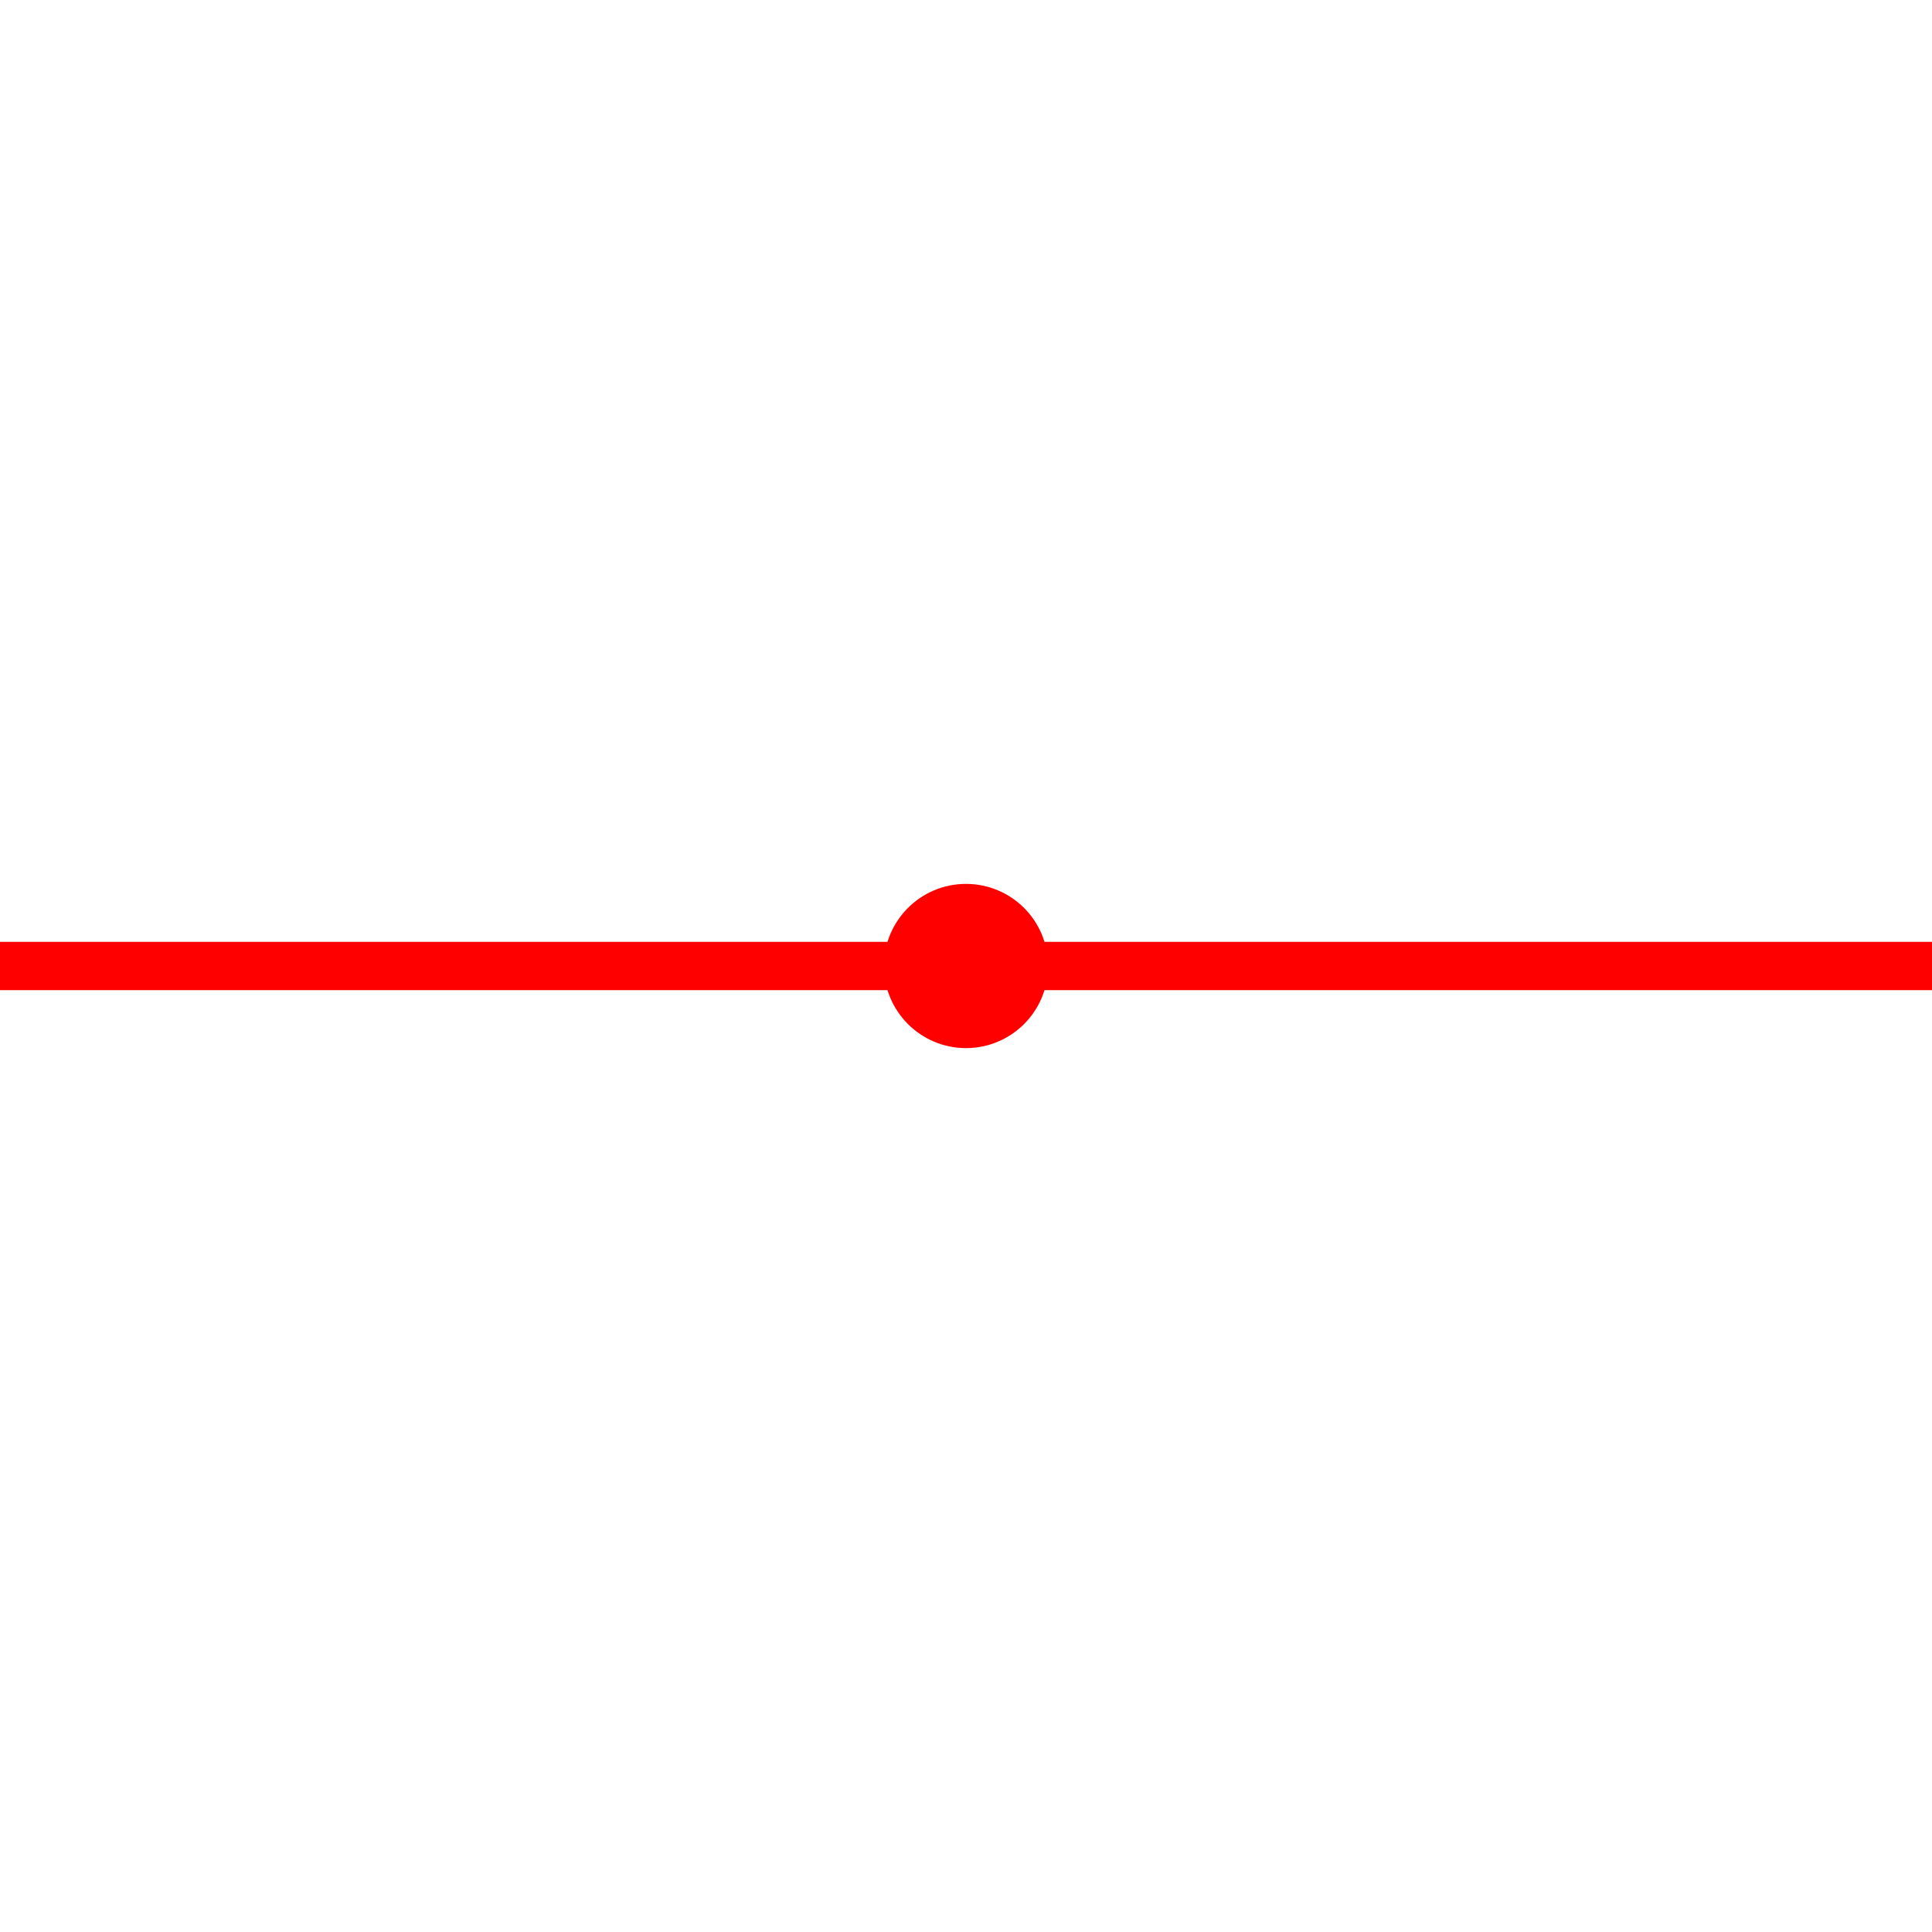
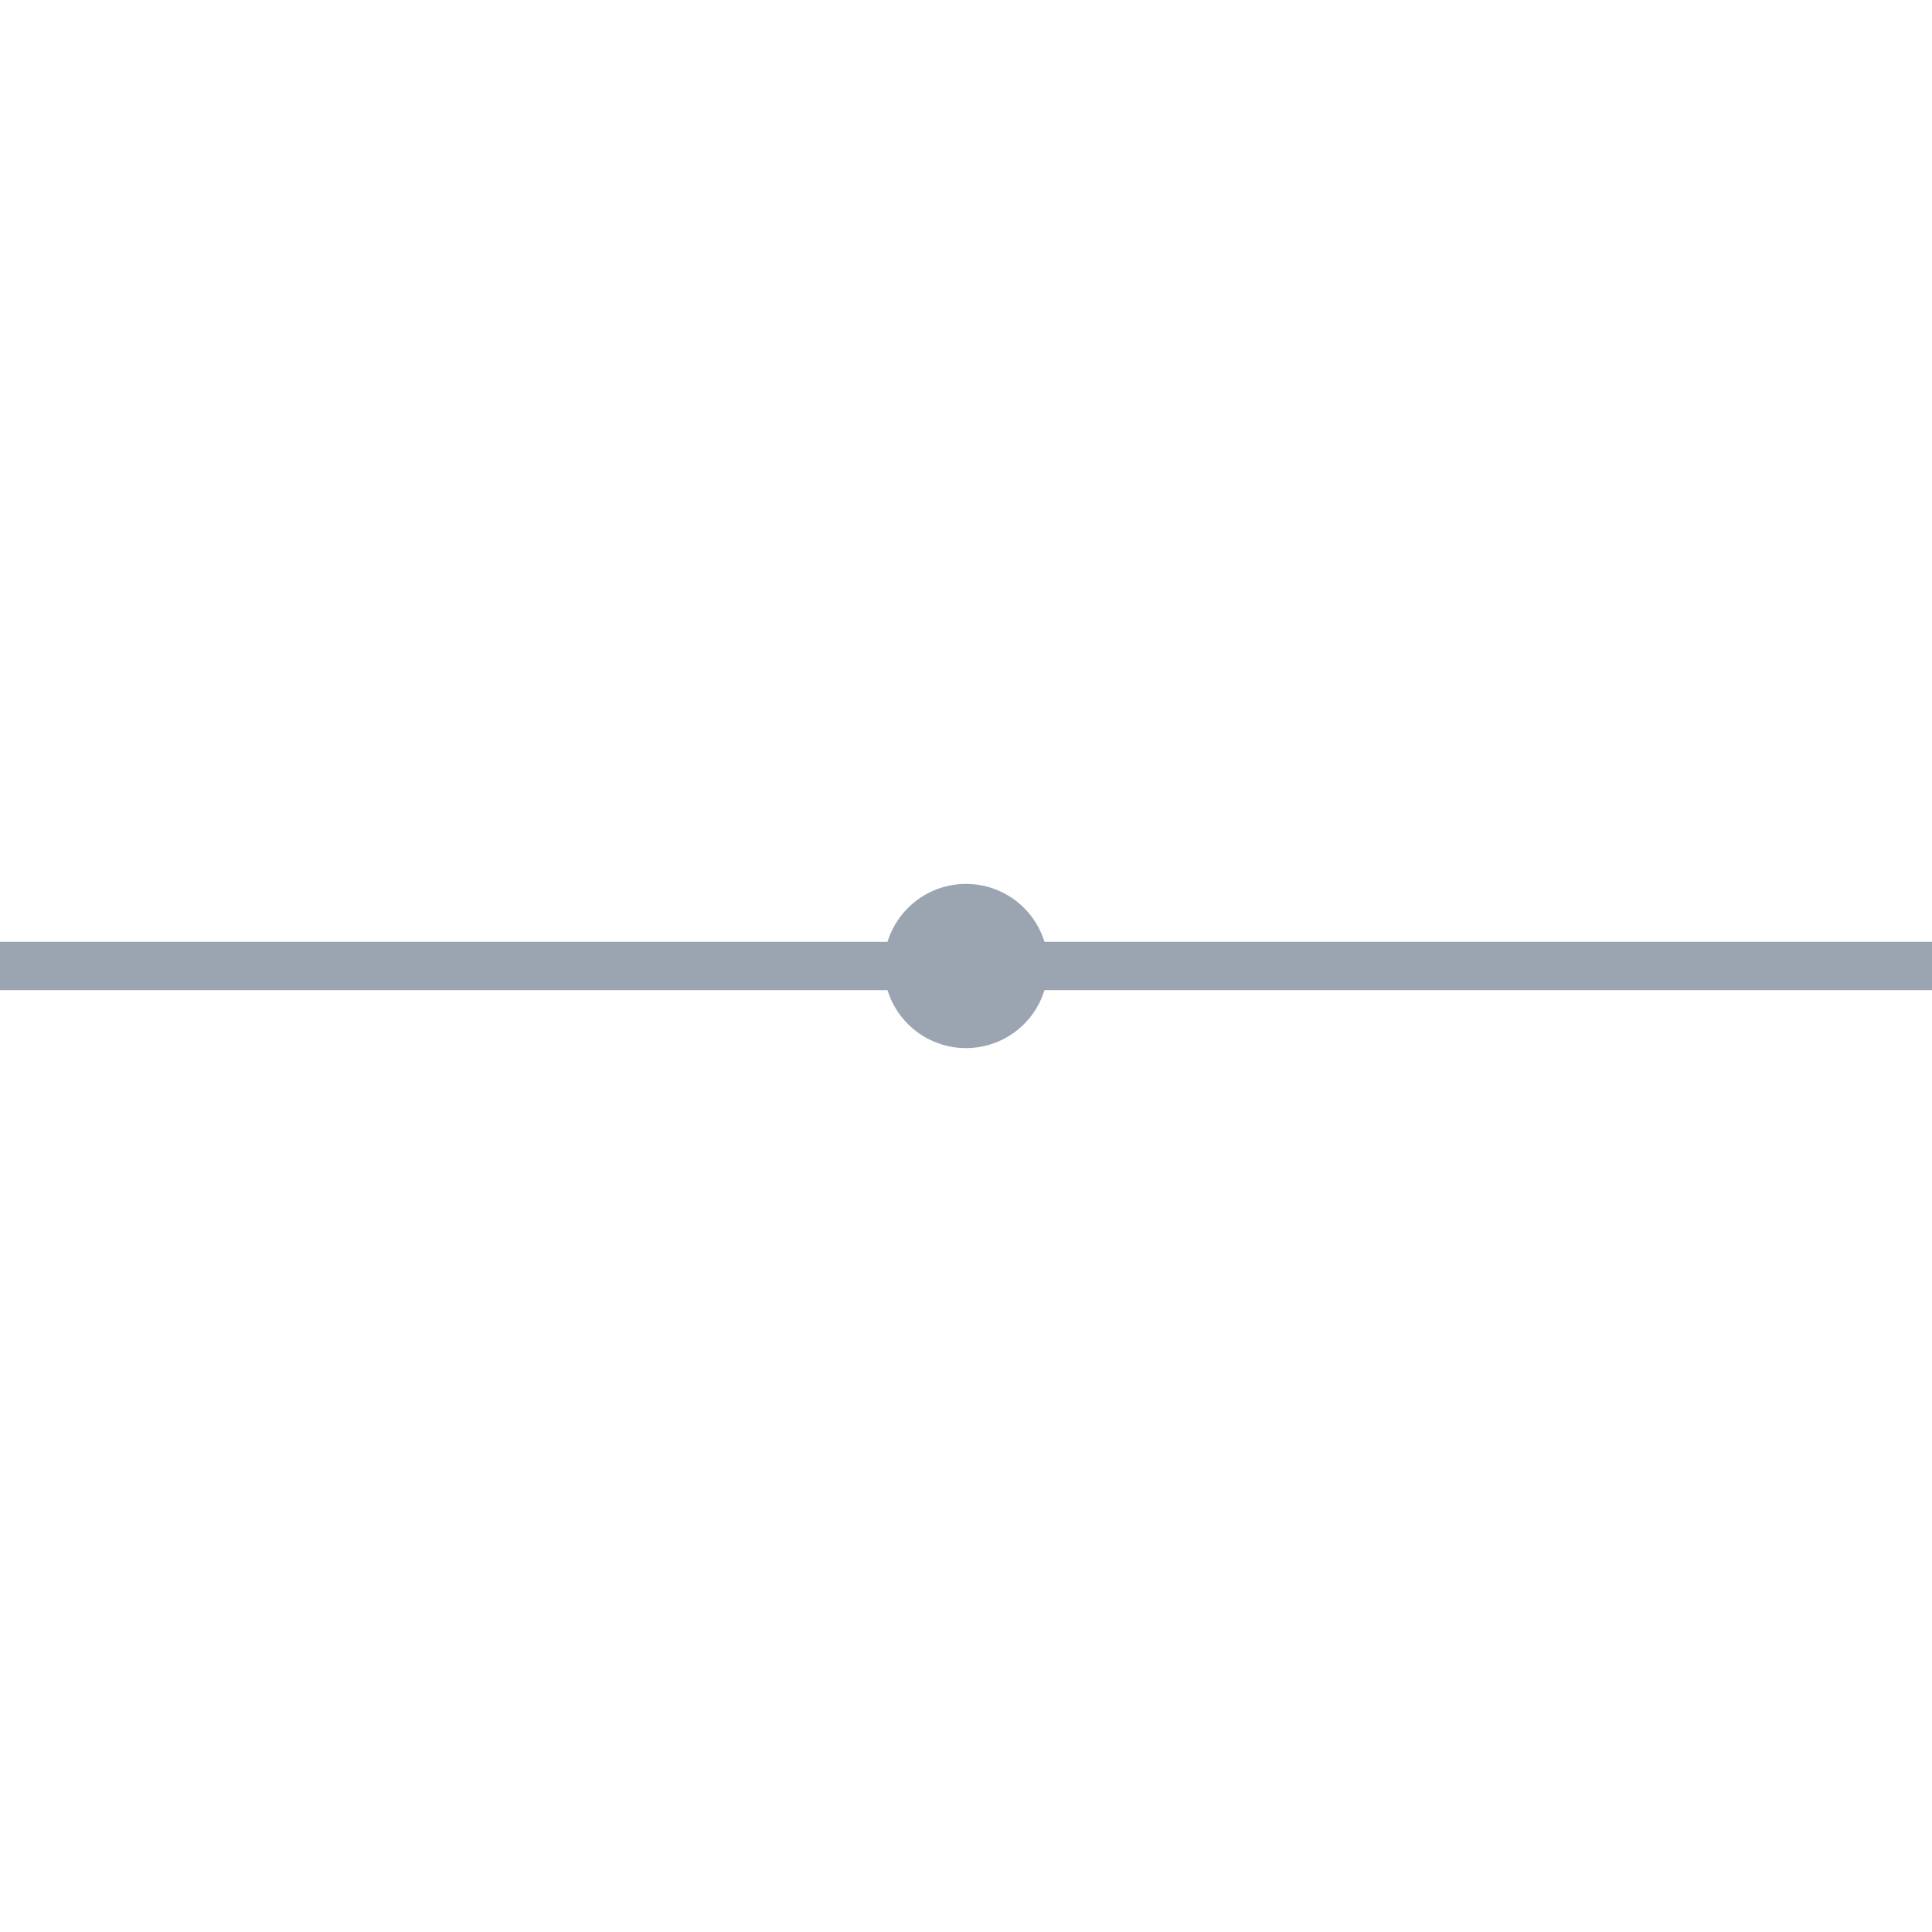
<svg xmlns="http://www.w3.org/2000/svg" width="40" height="40">
-   <circle cx="20" cy="20" r="1.2" stroke="red" fill="red" />
-   <line x1="0" y1="20" x2="40" y2="20" style="stroke:red;stroke-width:1" />
+   <circle cx="20" cy="20" r="1.2" stroke="#9aa5b1" fill="#9aa5b1" />
+   <line x1="0" y1="20" x2="40" y2="20" style="stroke:#9aa5b1;stroke-width:1" />
</svg>
